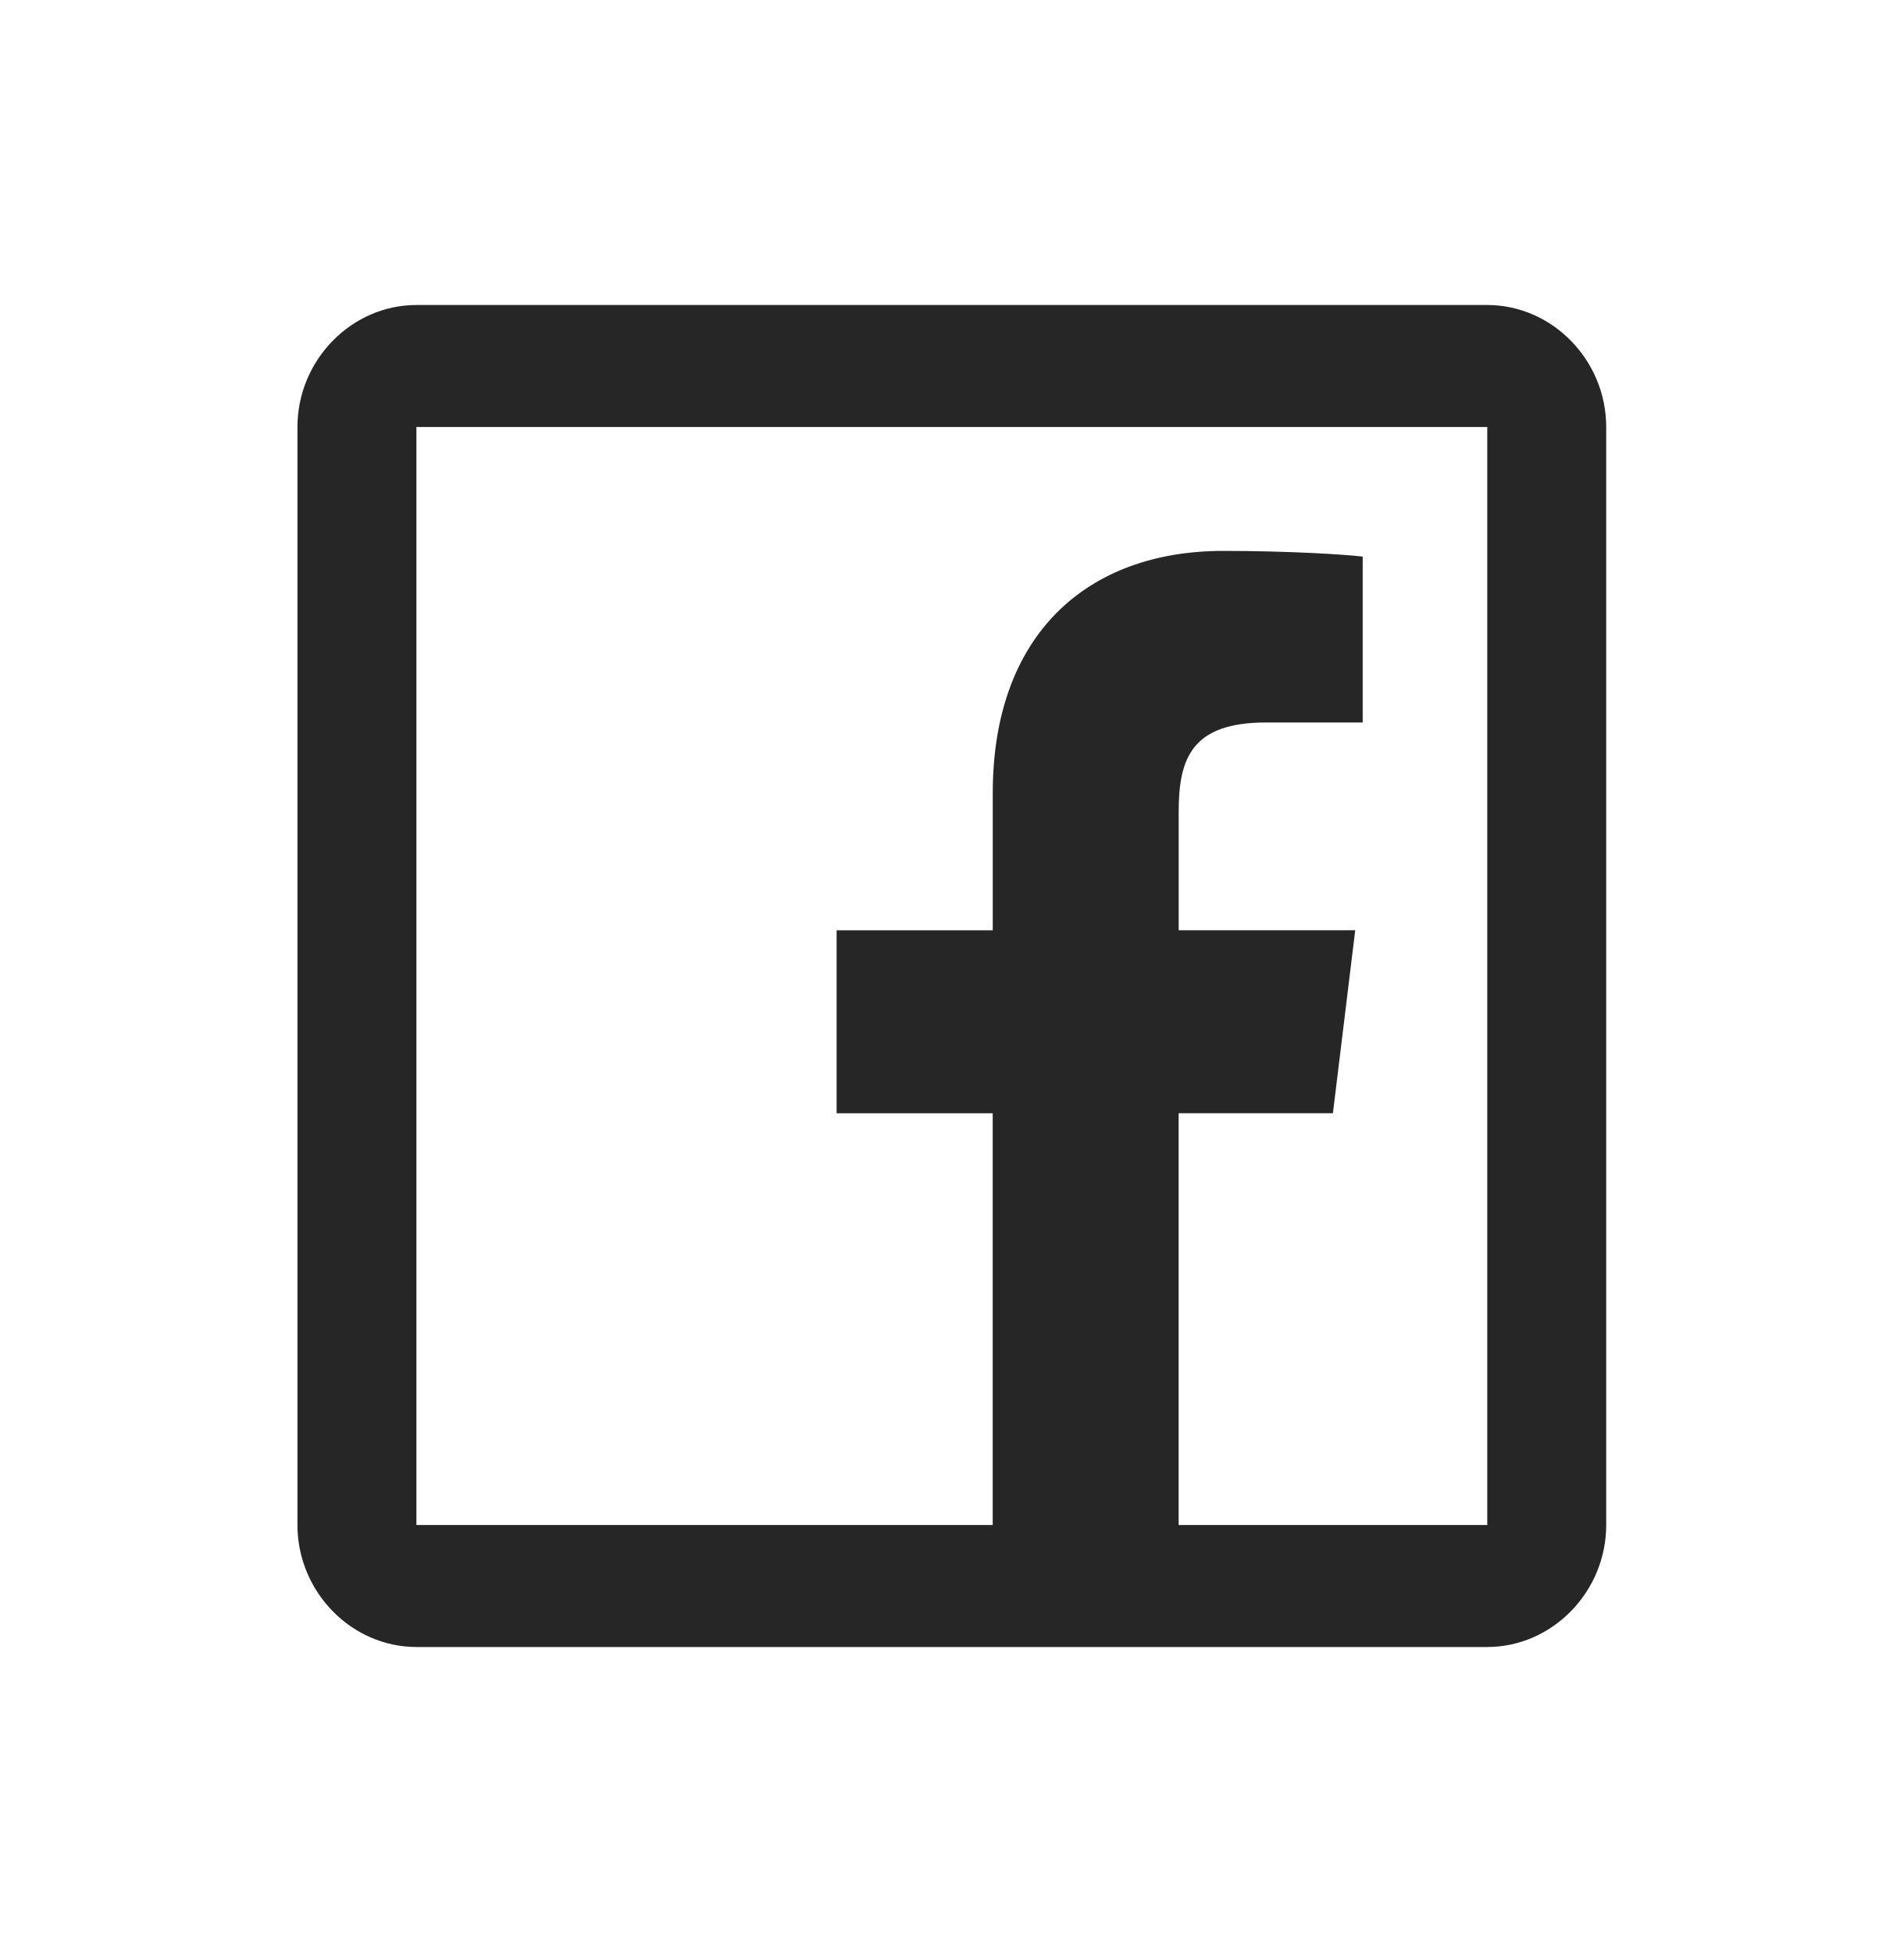
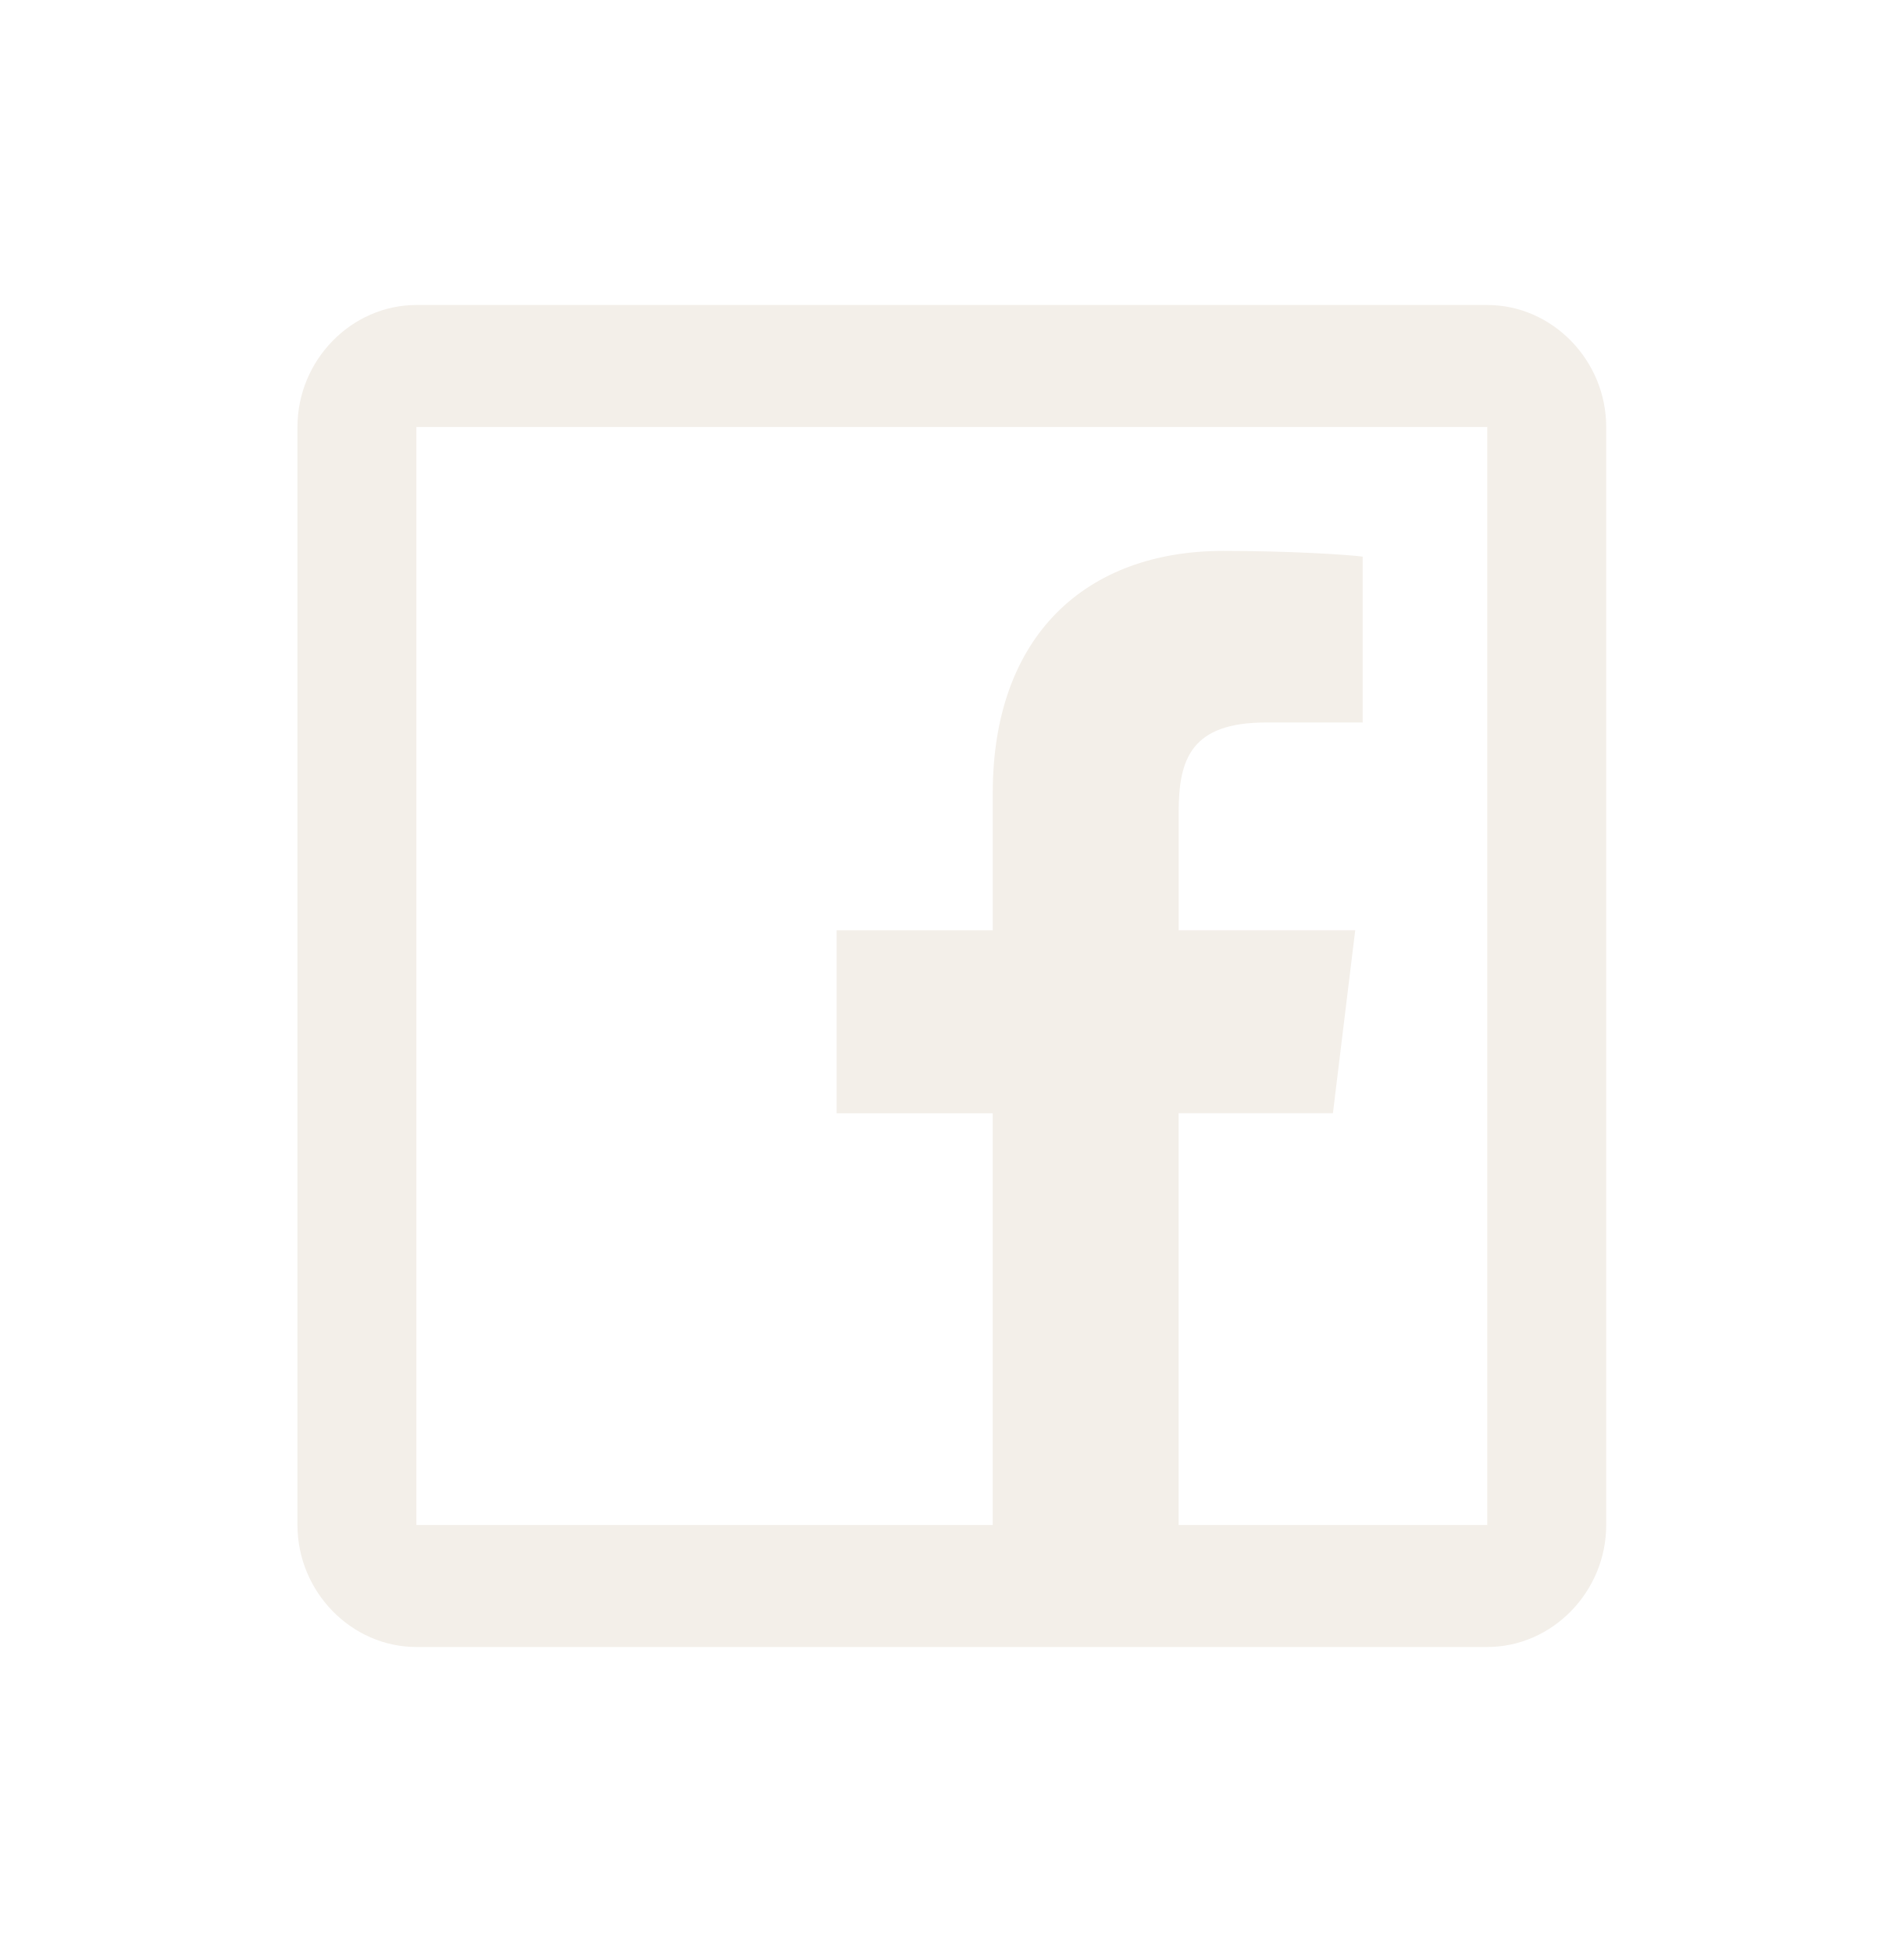
<svg xmlns="http://www.w3.org/2000/svg" width="39" height="40" fill="none">
-   <path fill="#262626" d="M8.531 6.25c-1.333 0-2.437 1.133-2.437 2.5v22.5c0 1.367 1.104 2.5 2.437 2.5H30.47c1.333 0 2.437-1.133 2.437-2.5V8.75c0-1.367-1.104-2.5-2.437-2.5H8.53Zm0 2.5H30.47v22.5h-6.323v-8.438h3.161l.457-3.75h-3.617V16.64c0-1.093.26-1.835 1.79-1.835h1.98v-3.399c-.338-.043-1.51-.117-2.856-.117-2.81 0-4.723 1.734-4.723 4.961v2.813H17.14v3.75h3.198v8.437H8.531V8.75Z" />
+   <path fill="#F3EFE9" d="M8.531 6.25c-1.333 0-2.437 1.133-2.437 2.5v22.5c0 1.367 1.104 2.5 2.437 2.5H30.47c1.333 0 2.437-1.133 2.437-2.5V8.75c0-1.367-1.104-2.5-2.437-2.5H8.53Zm0 2.5H30.47v22.5h-6.323v-8.438h3.161l.457-3.75h-3.617V16.64c0-1.093.26-1.835 1.79-1.835h1.98v-3.399c-.338-.043-1.51-.117-2.856-.117-2.81 0-4.723 1.734-4.723 4.961v2.813H17.14v3.75h3.198v8.437H8.531V8.75Z" />
</svg>
